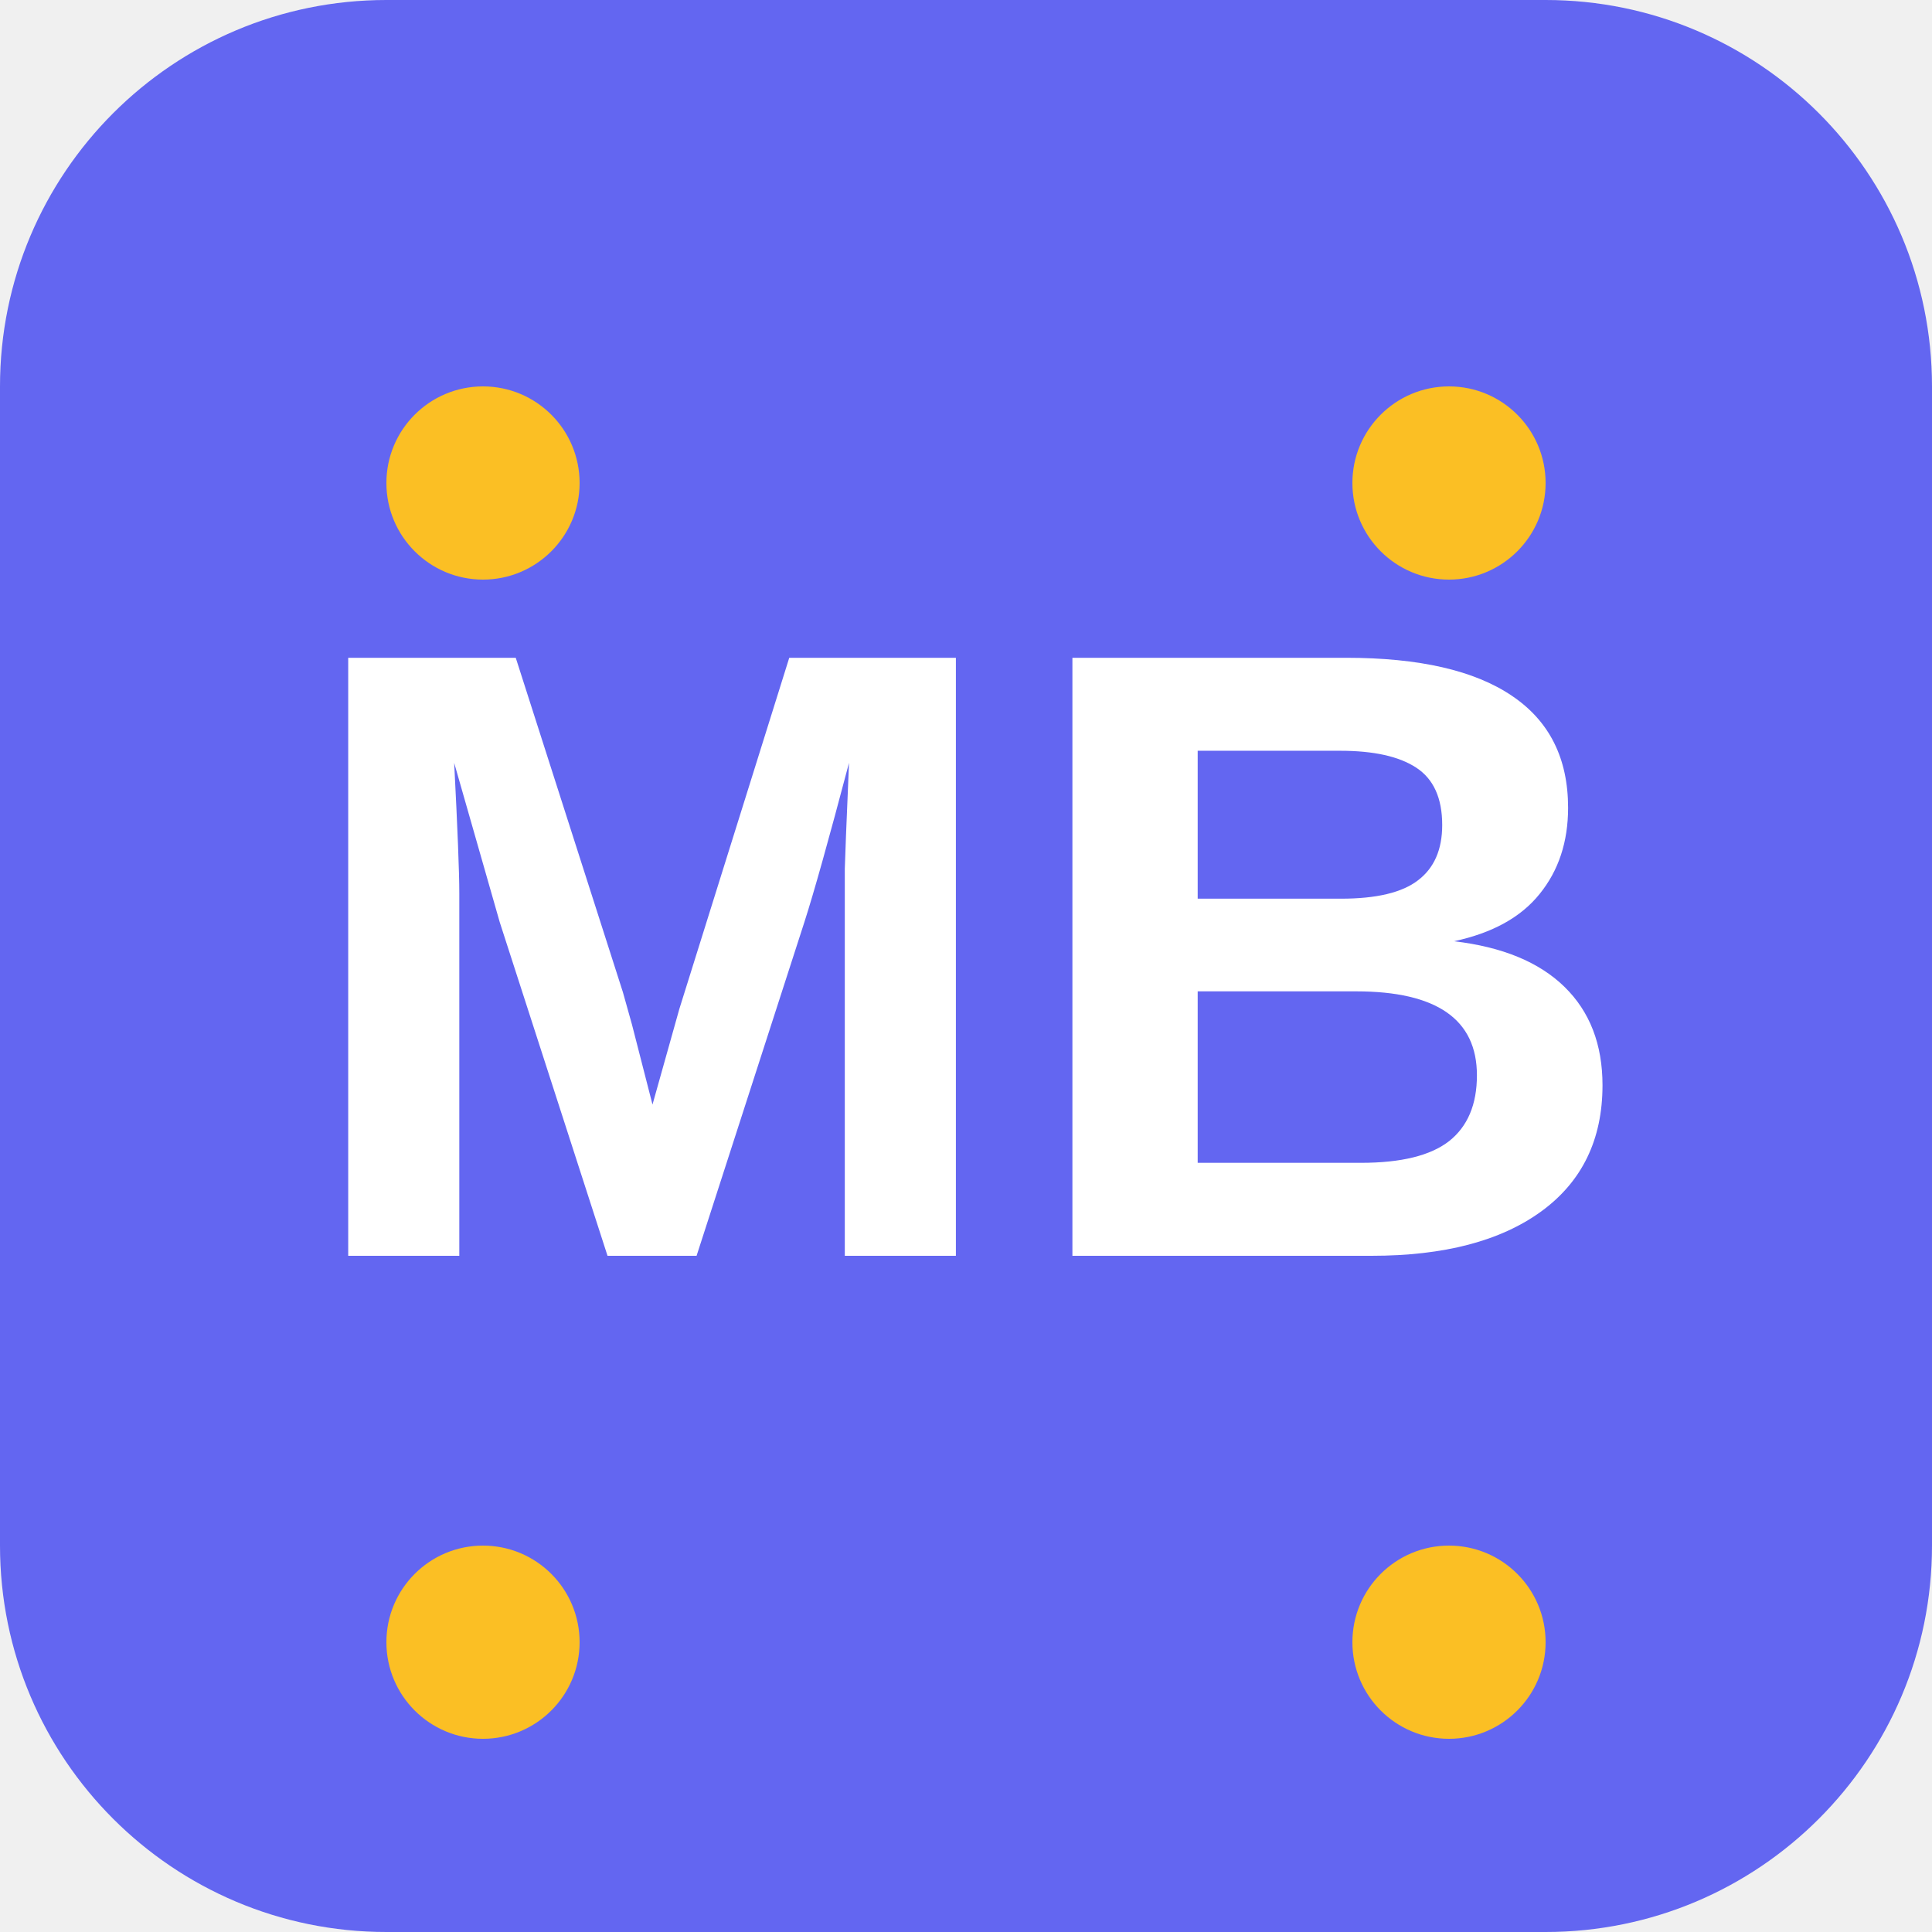
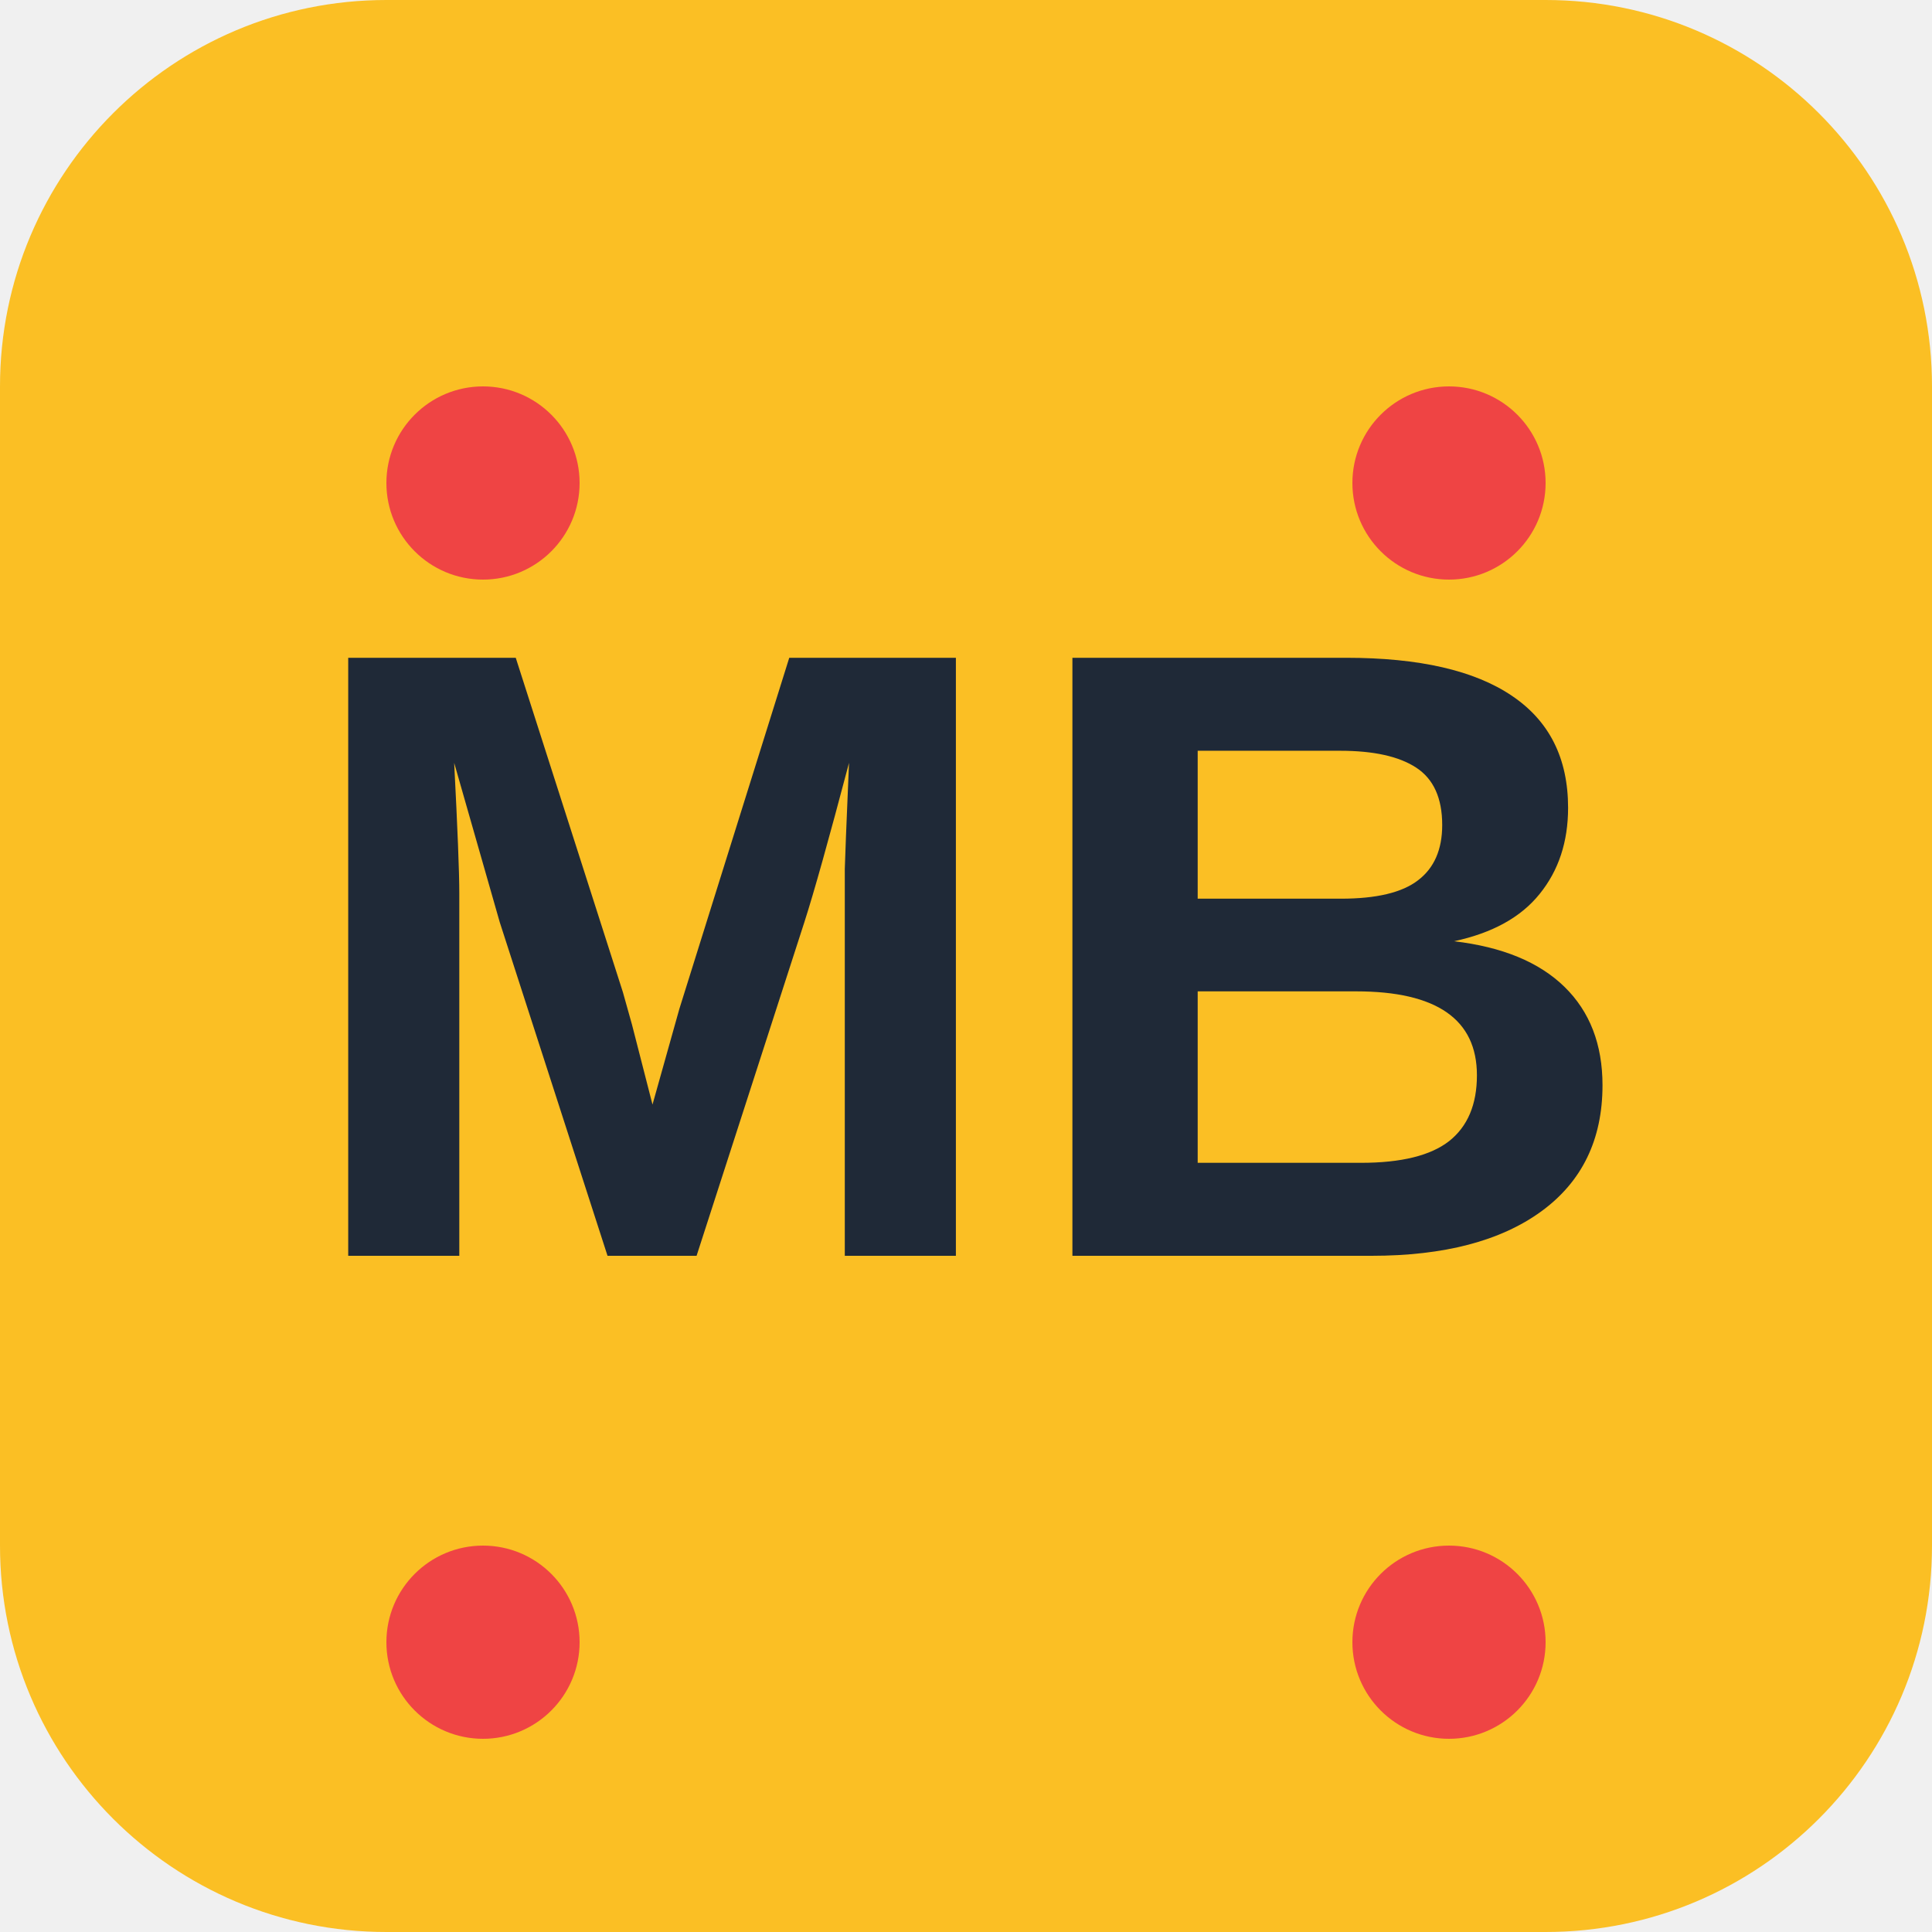
<svg xmlns="http://www.w3.org/2000/svg" viewBox="0 0 100 100">
-   <rect width="100" height="100" rx="20" fill="#6366f1" />
-   <text x="50" y="65" font-family="Arial, sans-serif" font-size="45" font-weight="bold" fill="white" text-anchor="middle">MB</text>
-   <circle cx="25" cy="25" r="5" fill="#fbbf24" />
-   <circle cx="75" cy="25" r="5" fill="#fbbf24" />
-   <circle cx="25" cy="85" r="5" fill="#fbbf24" />
-   <circle cx="75" cy="85" r="5" fill="#fbbf24" />
+   <rect width="100" height="100" rx="20" fill="#fbbf24" />
+   <text x="50" y="65" font-family="Arial, sans-serif" font-size="45" font-weight="bold" fill="#1f2937" text-anchor="middle">MB</text>
+   <circle cx="25" cy="25" r="5" fill="#ef4444" />
+   <circle cx="75" cy="25" r="5" fill="#ef4444" />
+   <circle cx="25" cy="85" r="5" fill="#ef4444" />
+   <circle cx="75" cy="85" r="5" fill="#ef4444" />
</svg>
